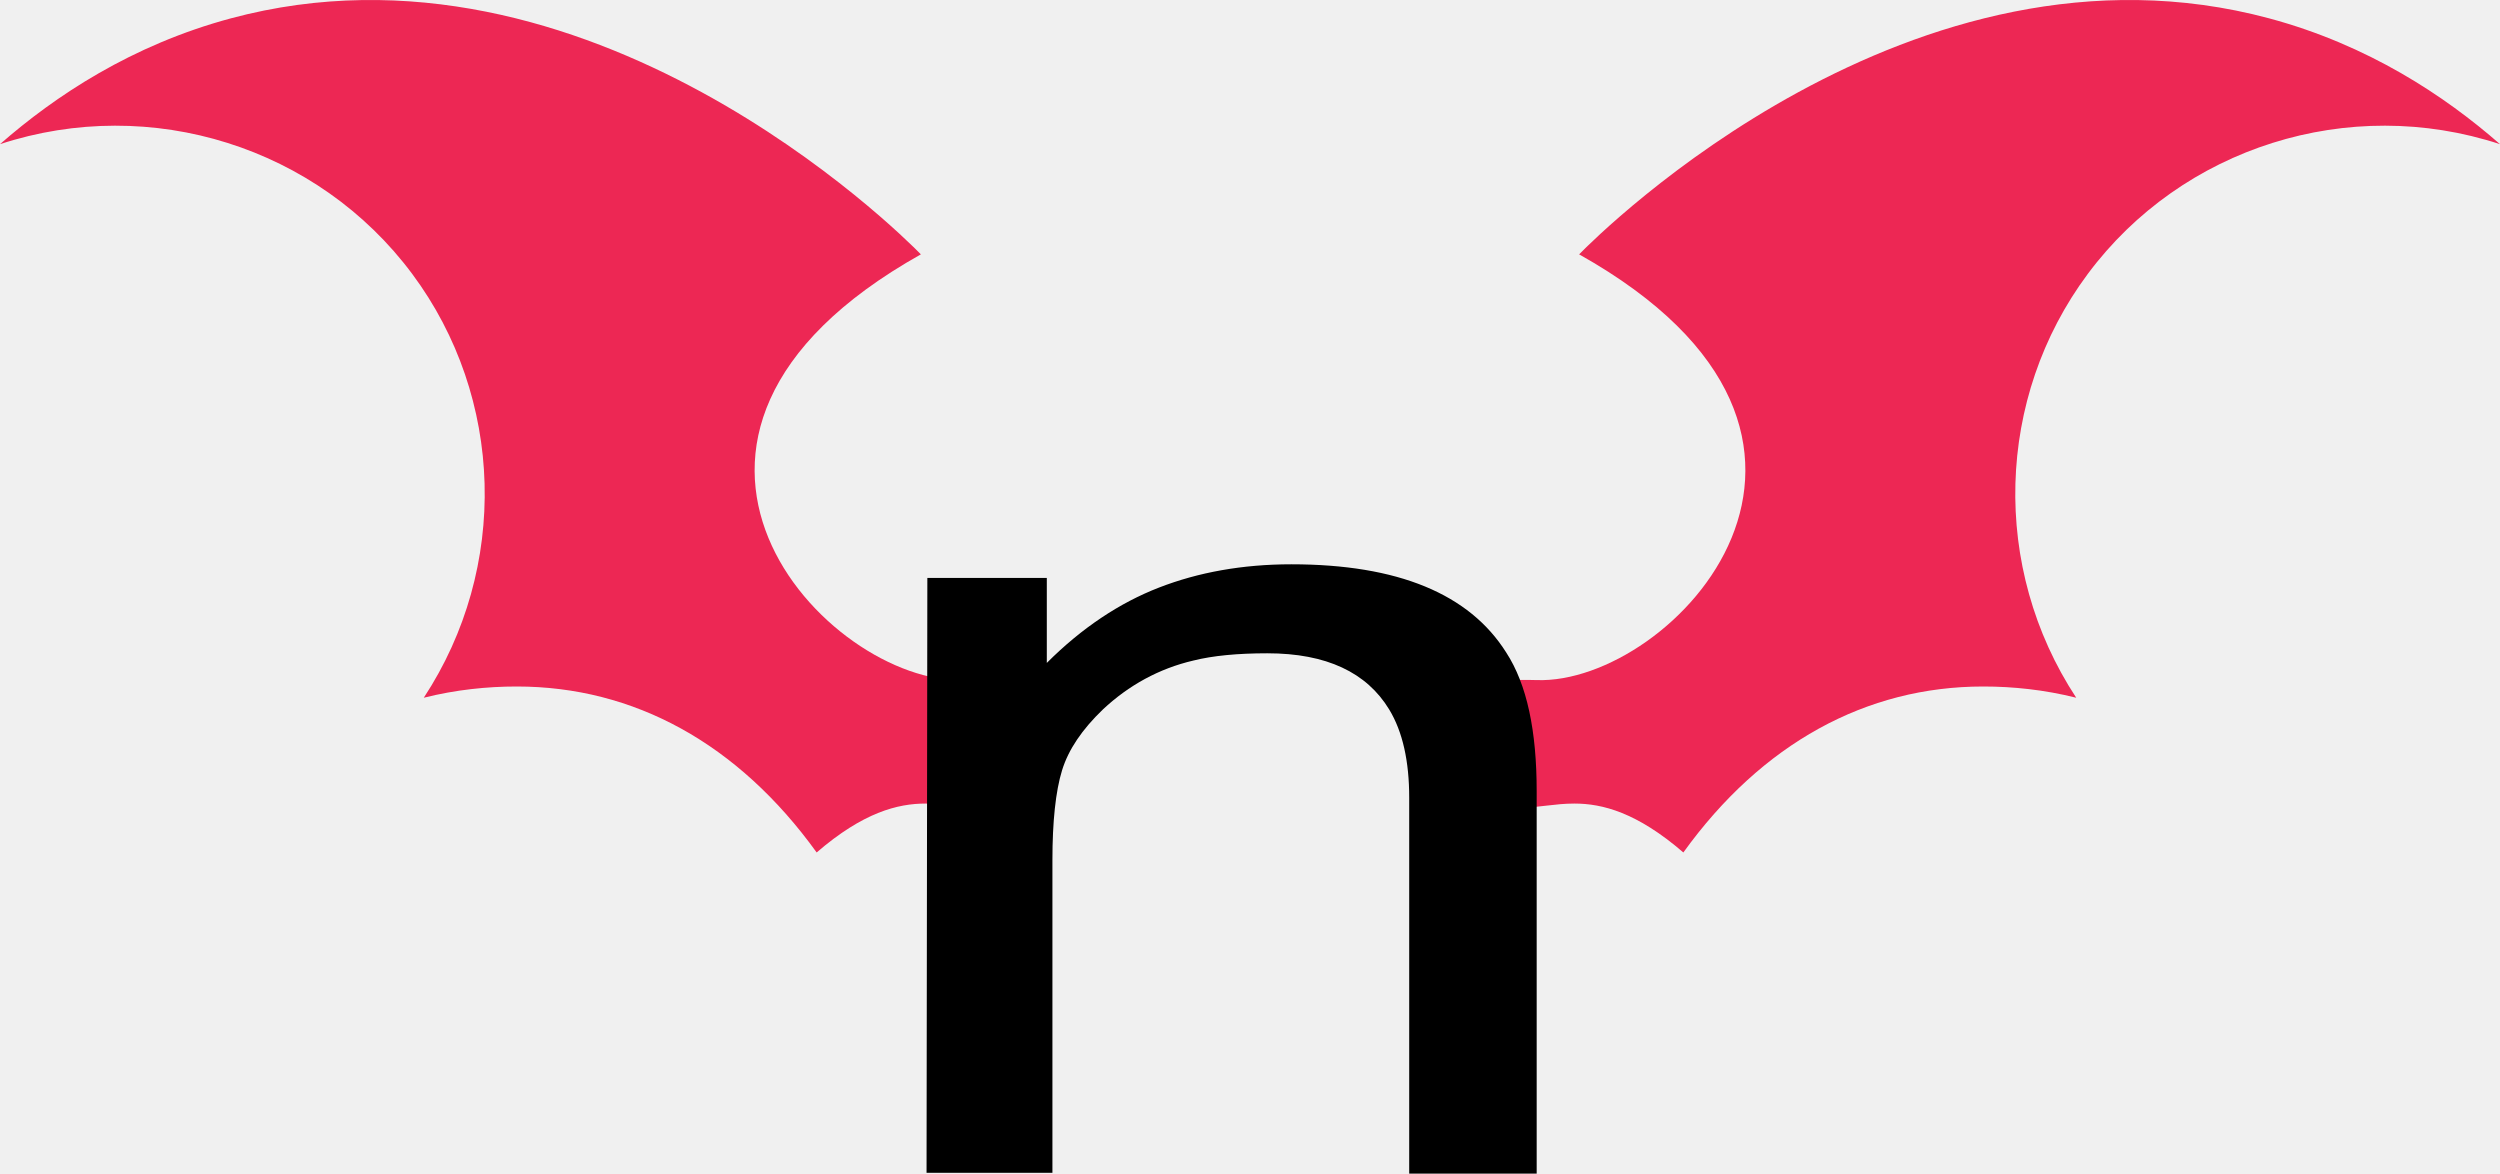
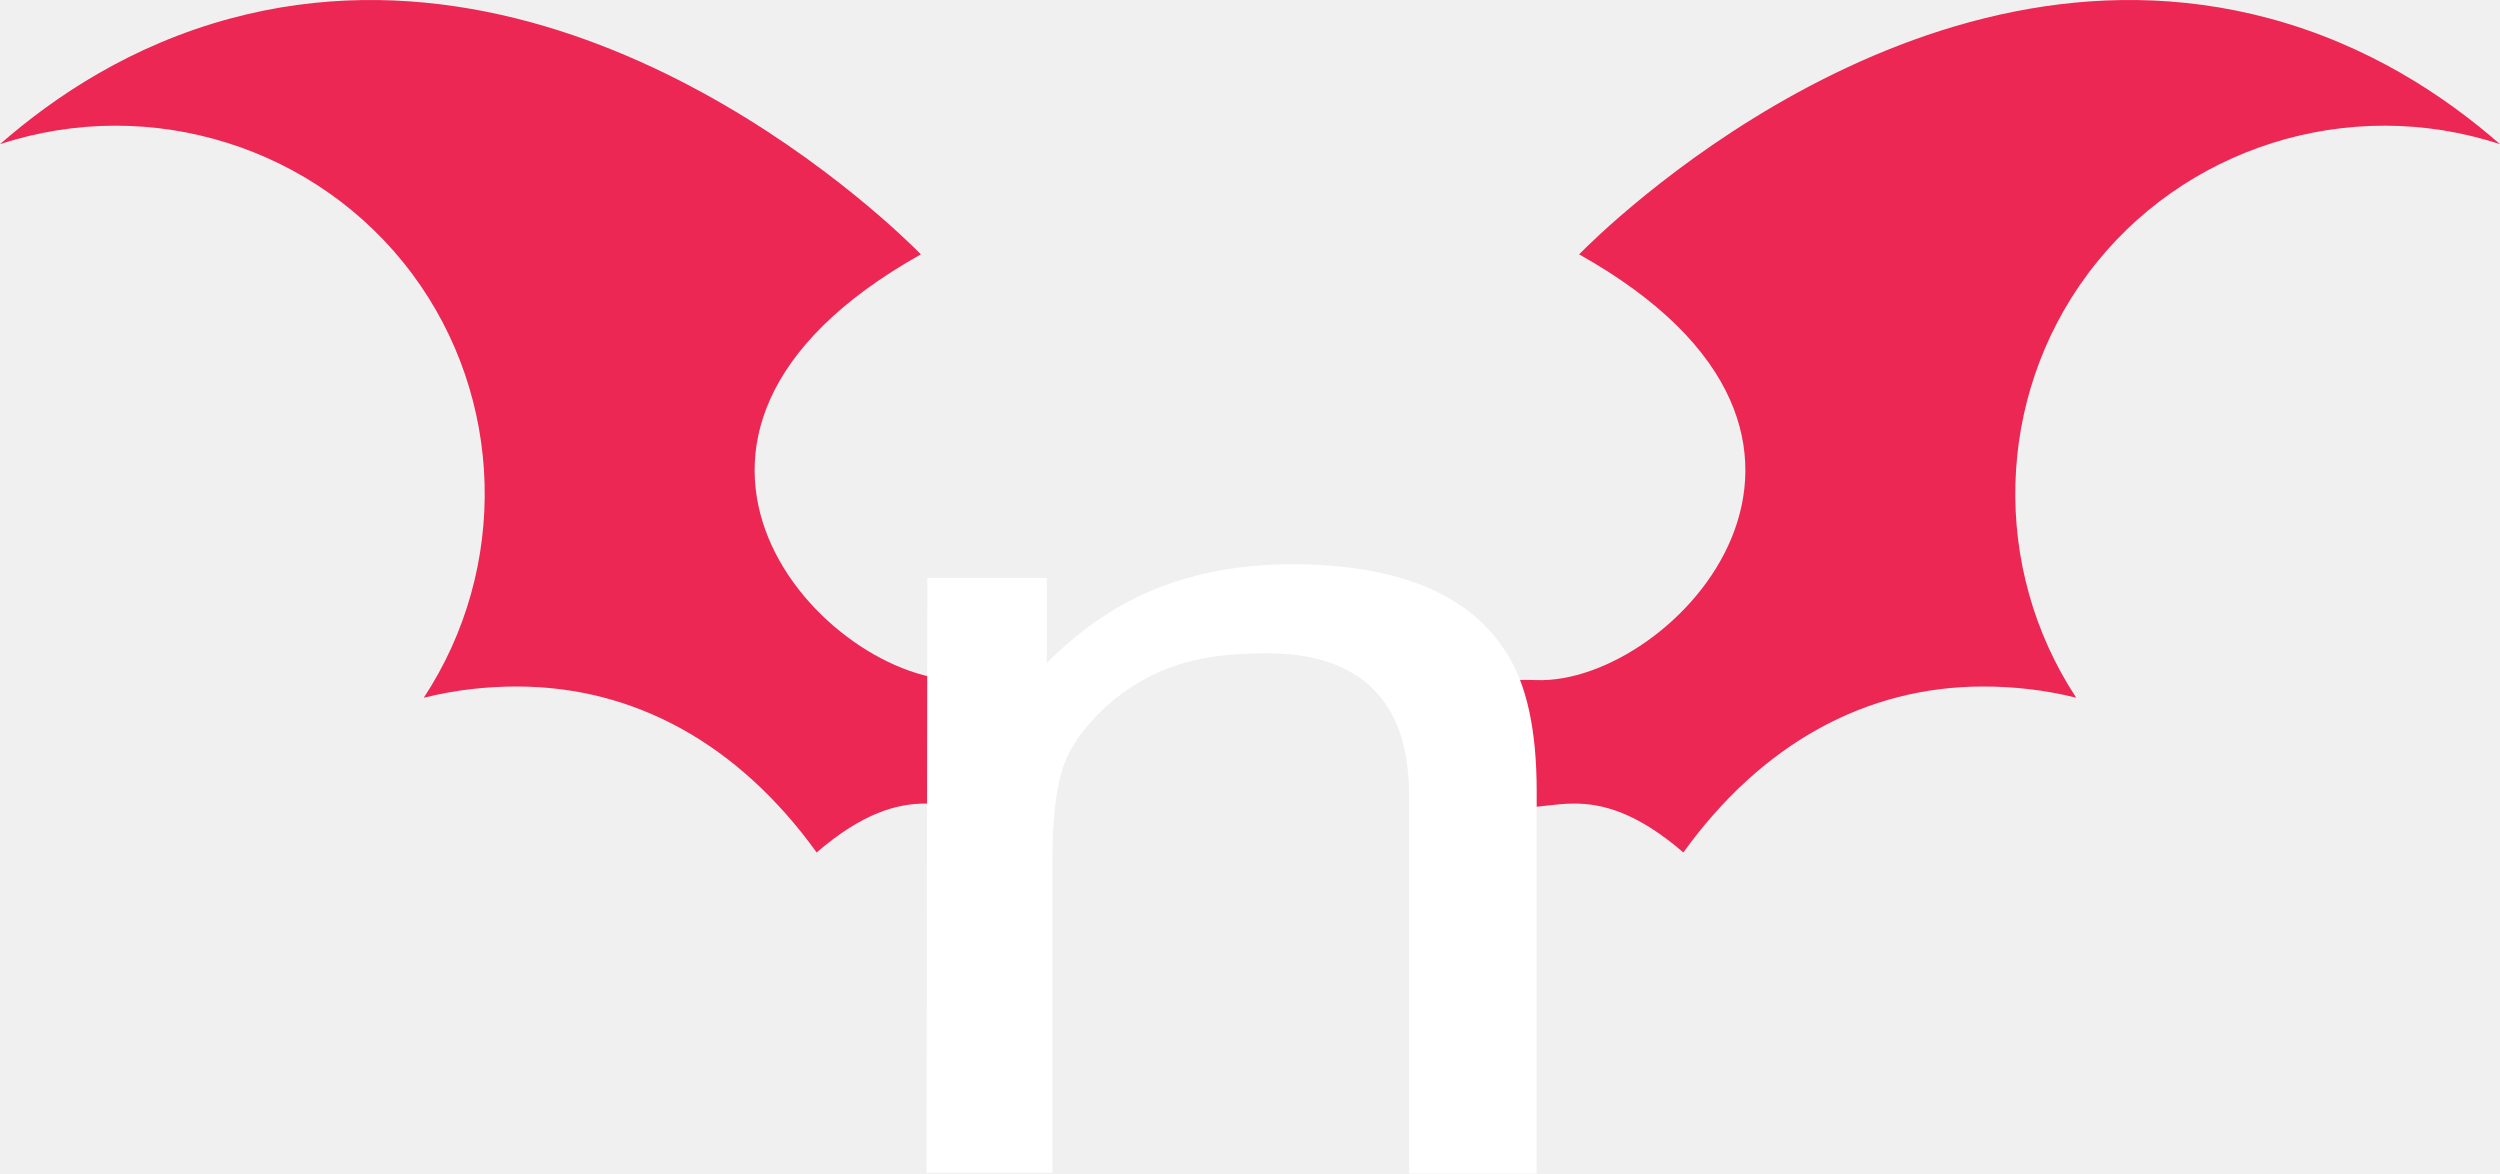
<svg xmlns="http://www.w3.org/2000/svg" data-name="Layer 1" viewBox="0 0 473.644 222.353">
  <path d="M393.354 132.19c-6.076-1.52-12-2.127-17.62-2.127-22.177 0-41.924 10.784-56.81 31.443-8.81-7.595-15.342-9.266-20.658-9.266-3.646 0-6.836.76-9.722.76-5.924 0-10.936-3.039-17.772-21.874 4.253-1.975 9.266-2.279 14.43-2.279 1.975 0 3.951-.07 5.924 0 25.698.913 70.101-45.843 8.051-80.658 4.129-4.226 63.158-62.866 130.733-44.712 18.757 5.039 33.273 14.679 43.733 23.837-28.65-9.402-60.226.57-78.096 24.582-17.464 23.465-18.367 55.673-2.193 80.293Zm-313.064 0c6.075-1.52 12-2.127 17.62-2.127 22.177 0 41.924 10.784 56.81 31.443 8.81-7.595 15.341-9.266 20.658-9.266 3.645 0 6.835.76 9.721.76 5.924 0 10.937-3.039 17.772-21.874-4.253-1.975-9.265-2.279-14.43-2.279-1.975 0-3.95-.07-5.924 0-25.698.913-70.1-45.843-8.05-80.658-4.13-4.226-63.159-62.866-130.733-44.712C24.976 8.516 10.46 18.156 0 27.314c28.65-9.401 60.226.57 78.097 24.582 17.463 23.465 18.367 55.674 2.192 80.293" style="fill:#ed2754" />
-   <path d="M175.693 109.493h22.633v16.101c6.683-6.683 13.823-11.392 21.266-14.278s15.797-4.406 25.063-4.406c20.202 0 33.721 5.62 40.709 16.71 3.95 6.075 5.772 14.885 5.772 26.278v72.455h-24.152v-71.24c0-6.835-1.215-12.456-3.798-16.709-4.253-6.987-11.848-10.633-23.088-10.633-5.62 0-10.33.456-13.975 1.367-6.531 1.52-12.304 4.71-17.164 9.266-3.95 3.798-6.532 7.595-7.747 11.544s-1.823 9.722-1.823 17.013v59.24h-23.848z" />
+   <path d="M175.693 109.493h22.633v16.101c6.683-6.683 13.823-11.392 21.266-14.278s15.797-4.406 25.063-4.406c20.202 0 33.721 5.62 40.709 16.71 3.95 6.075 5.772 14.885 5.772 26.278v72.455h-24.152v-71.24c0-6.835-1.215-12.456-3.798-16.709-4.253-6.987-11.848-10.633-23.088-10.633-5.62 0-10.33.456-13.975 1.367-6.531 1.52-12.304 4.71-17.164 9.266-3.95 3.798-6.532 7.595-7.747 11.544s-1.823 9.722-1.823 17.013v59.24h-23.848z" style="fill:#ffffff" />
</svg>
